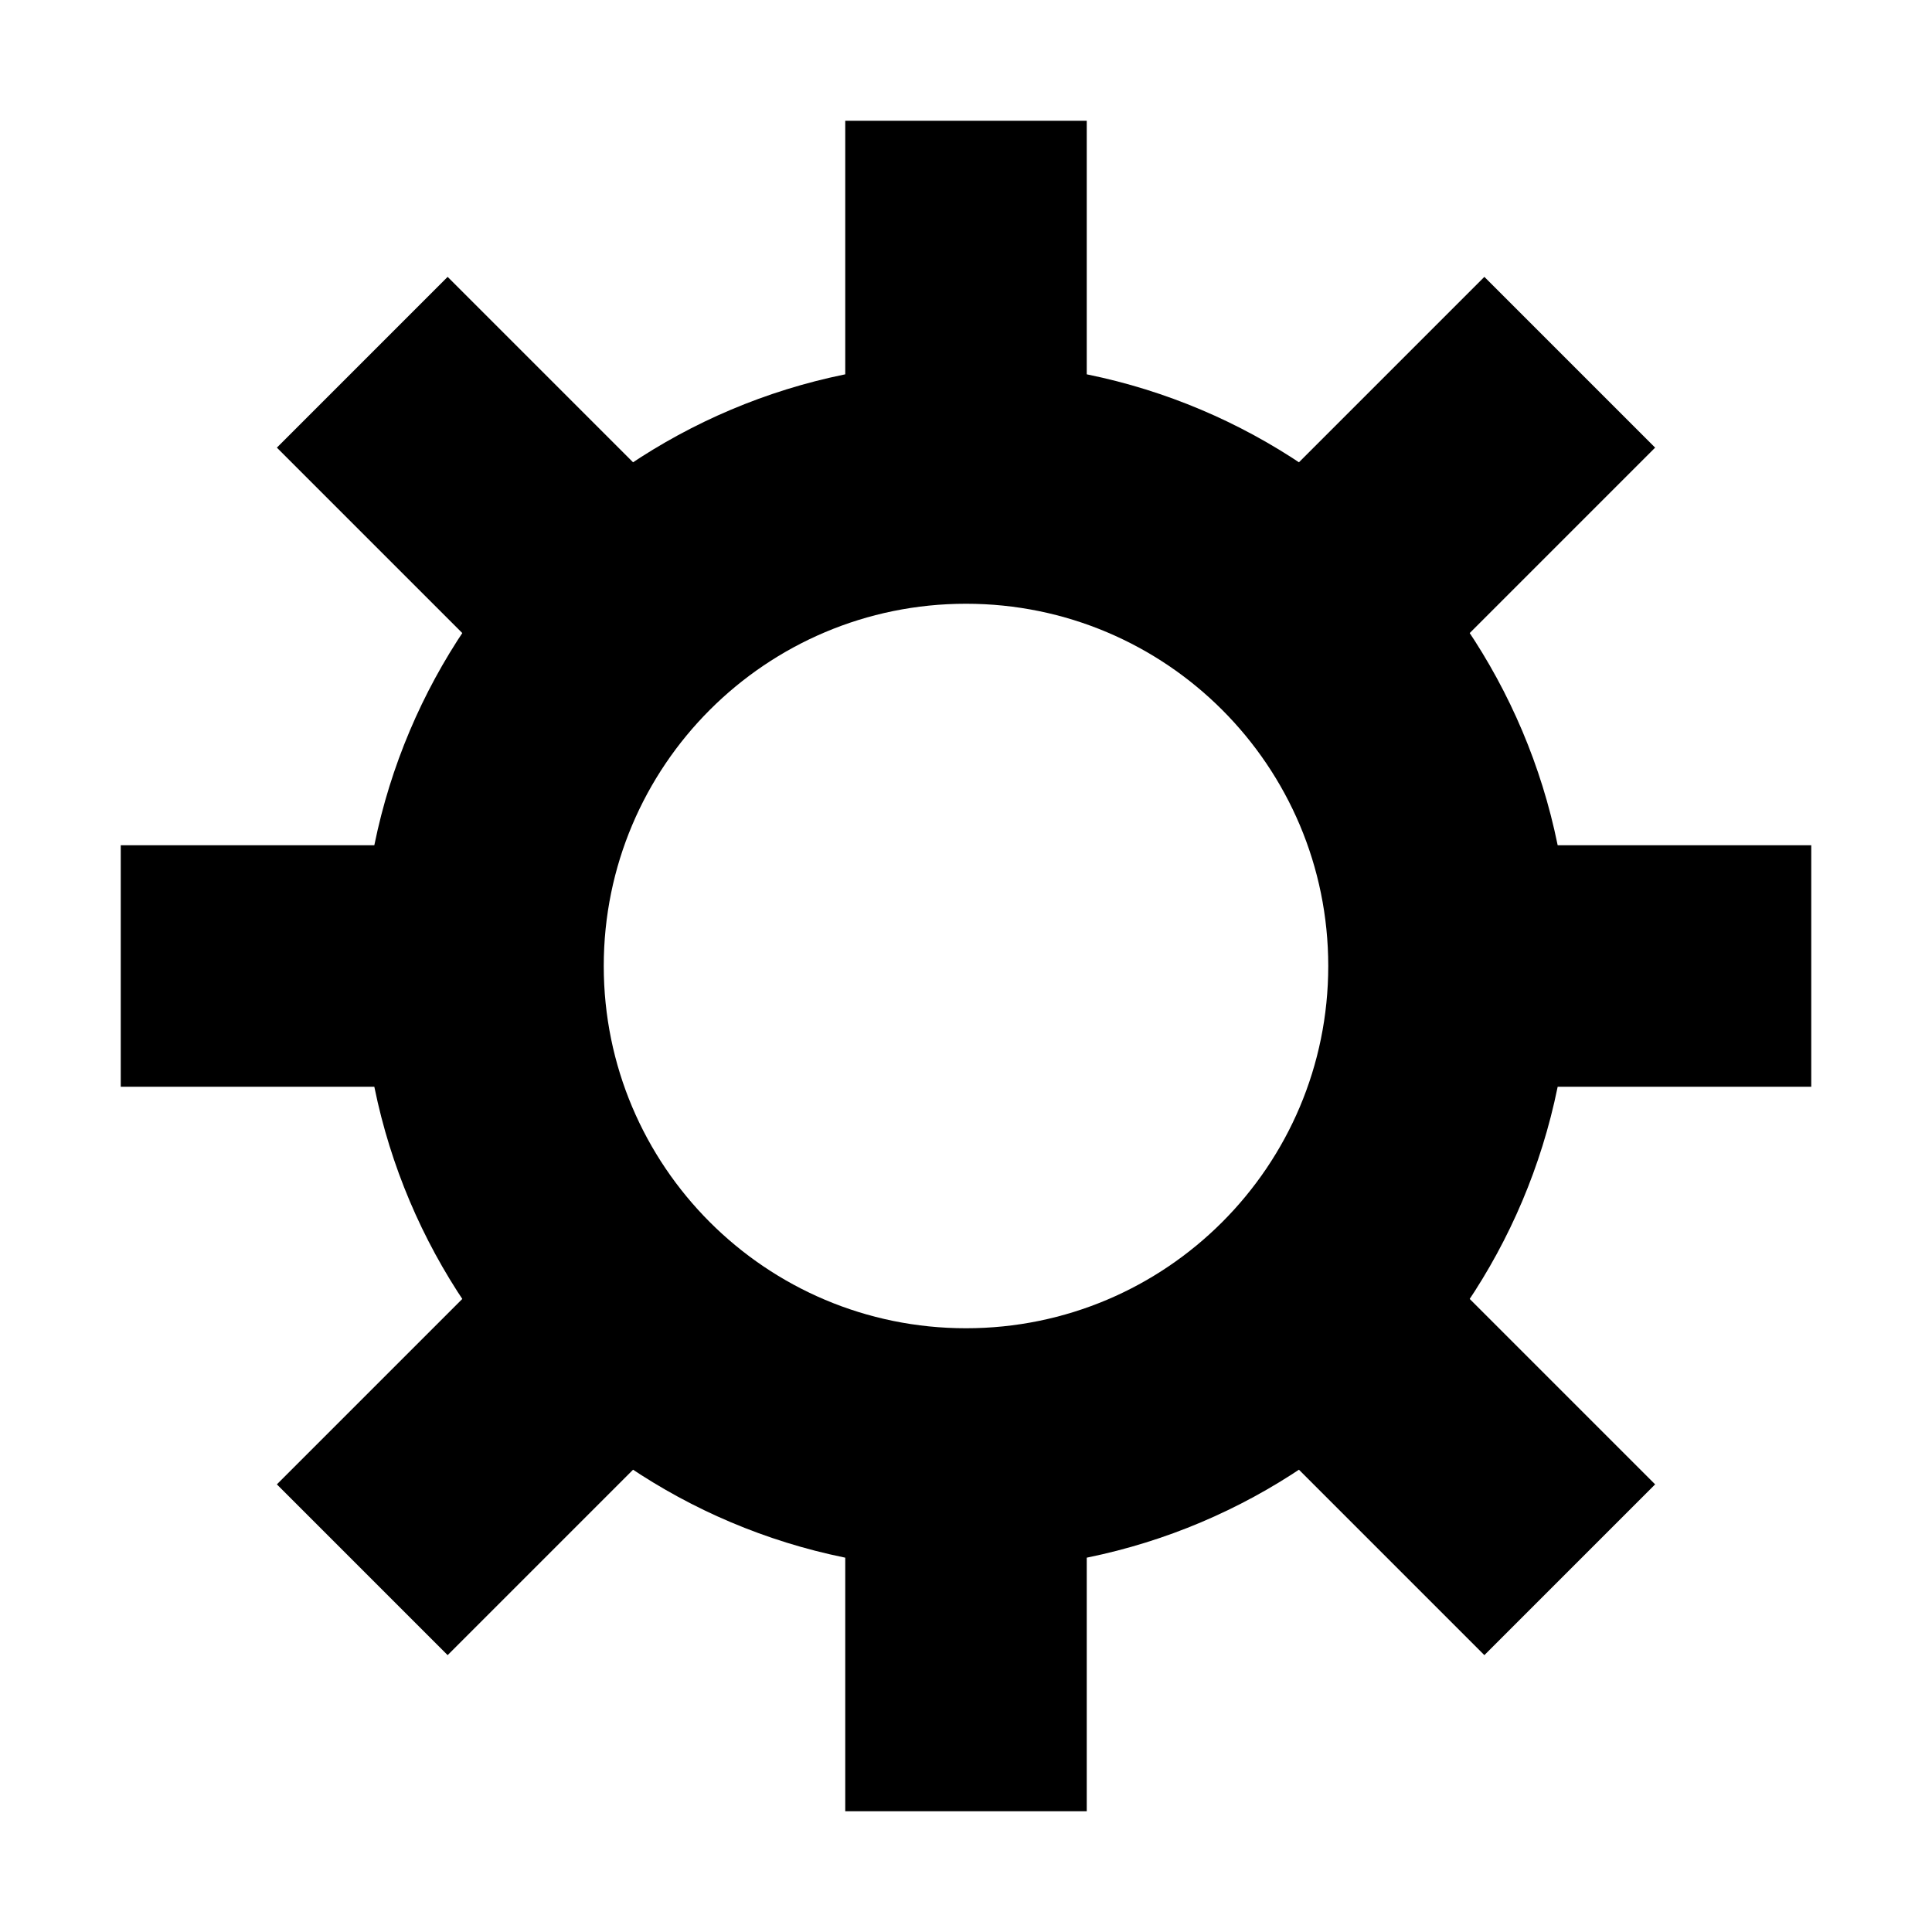
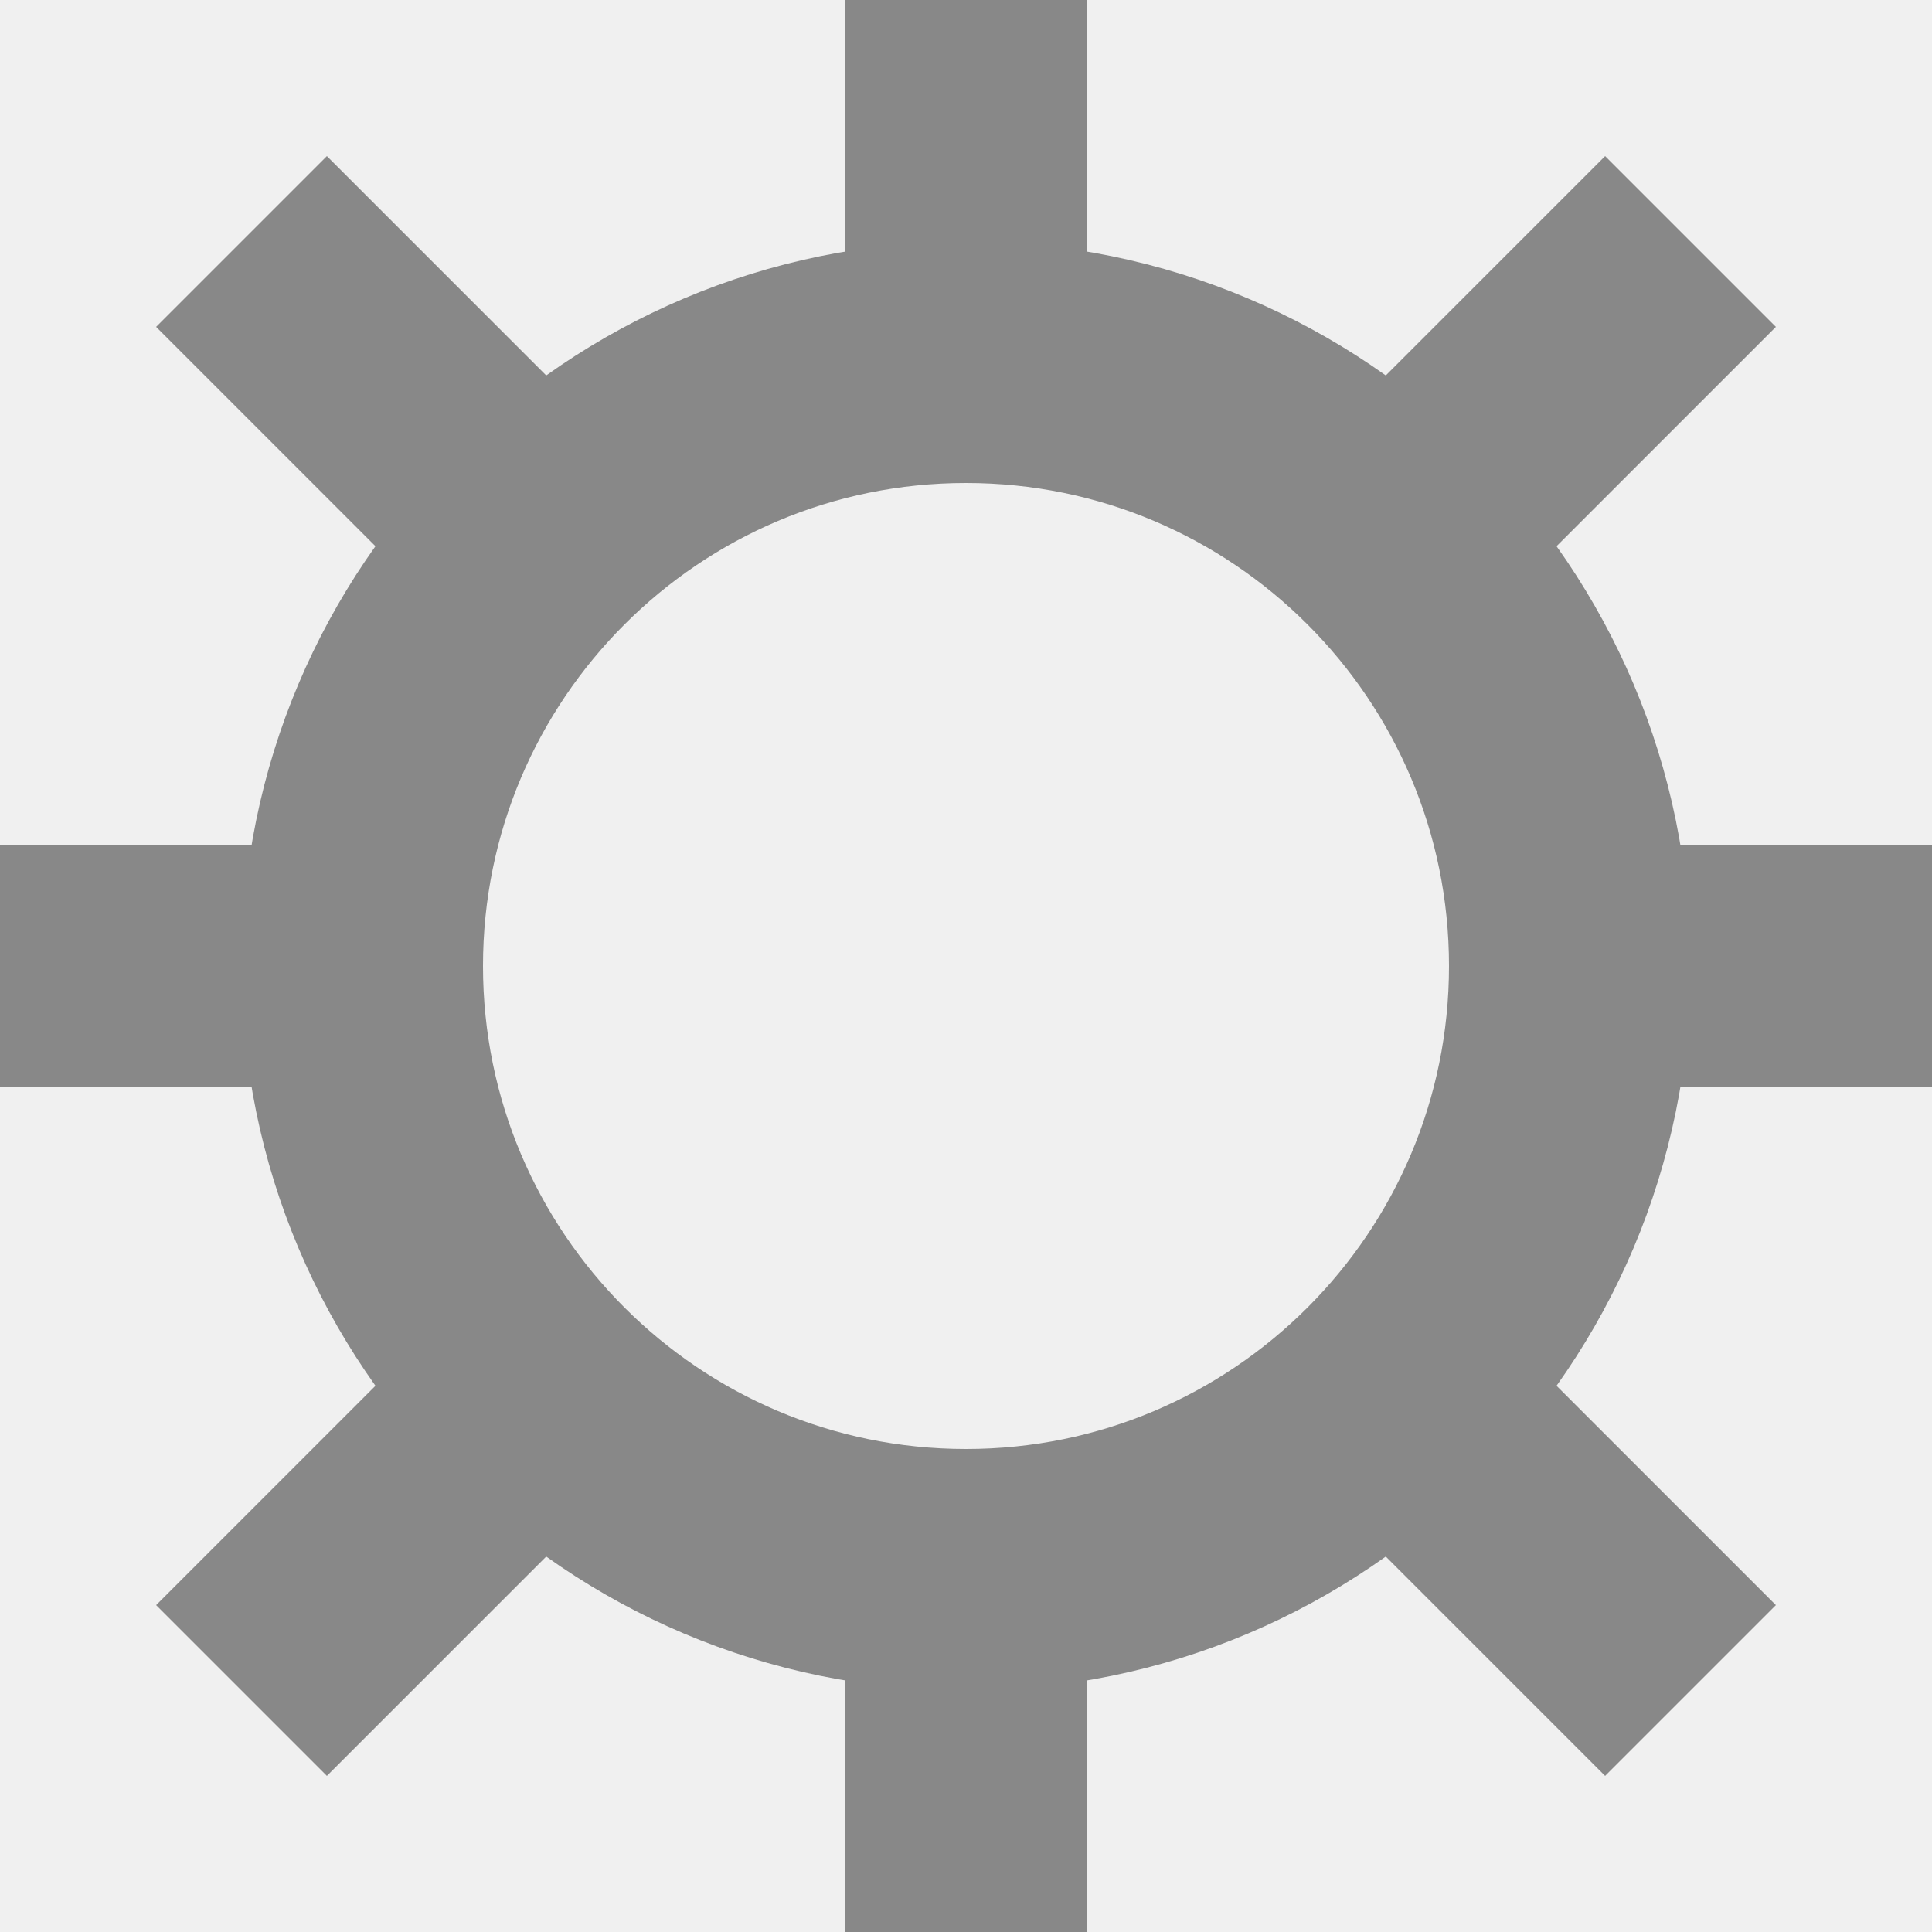
<svg xmlns="http://www.w3.org/2000/svg" version="1.1" height="16" width="16">
-   <rect x="0" y="0" height="16" width="16" fill="white" />
-   <circle cx="8" cy="8" r="5" fill="black" />
-   <circle cx="8" cy="8" r="3" fill="white" />
-   <line x1="3" y1="3" x2="5" y2="5" stroke="black" stroke-width="2" />
-   <line x1="13" y1="3" x2="11" y2="5" stroke="black" stroke-width="2" />
-   <line x1="3" y1="13" x2="5" y2="11" stroke="black" stroke-width="2" />
-   <line x1="13" y1="13" x2="11" y2="11" stroke="black" stroke-width="2" />
-   <line x1="8" y1="1" x2="8" y2="4" stroke="black" stroke-width="2" />
-   <line x1="8" y1="15" x2="8" y2="12" stroke="black" stroke-width="2" />
-   <line x1="1" y1="8" x2="4" y2="8" stroke="black" stroke-width="2" />
-   <line x1="15" y1="8" x2="12" y2="8" stroke="black" stroke-width="2" />
+   <circle cx="8" cy="8" r="5" stroke="#888888" stroke-width="2" fill-opacity="0" />
+   <line x1="2" y1="2" x2="5" y2="5" stroke="#888888" stroke-width="2" />
+   <line x1="14" y1="2" x2="11" y2="5" stroke="#888888" stroke-width="2" />
+   <line x1="2" y1="14" x2="5" y2="11" stroke="#888888" stroke-width="2" />
+   <line x1="14" y1="14" x2="11" y2="11" stroke="#888888" stroke-width="2" />
+   <line x1="8" y1="0" x2="8" y2="4" stroke="#888888" stroke-width="2" />
+   <line x1="8" y1="16" x2="8" y2="12" stroke="#888888" stroke-width="2" />
+   <line x1="0" y1="8" x2="4" y2="8" stroke="#888888" stroke-width="2" />
+   <line x1="16" y1="8" x2="12" y2="8" stroke="#888888" stroke-width="2" />
</svg>
